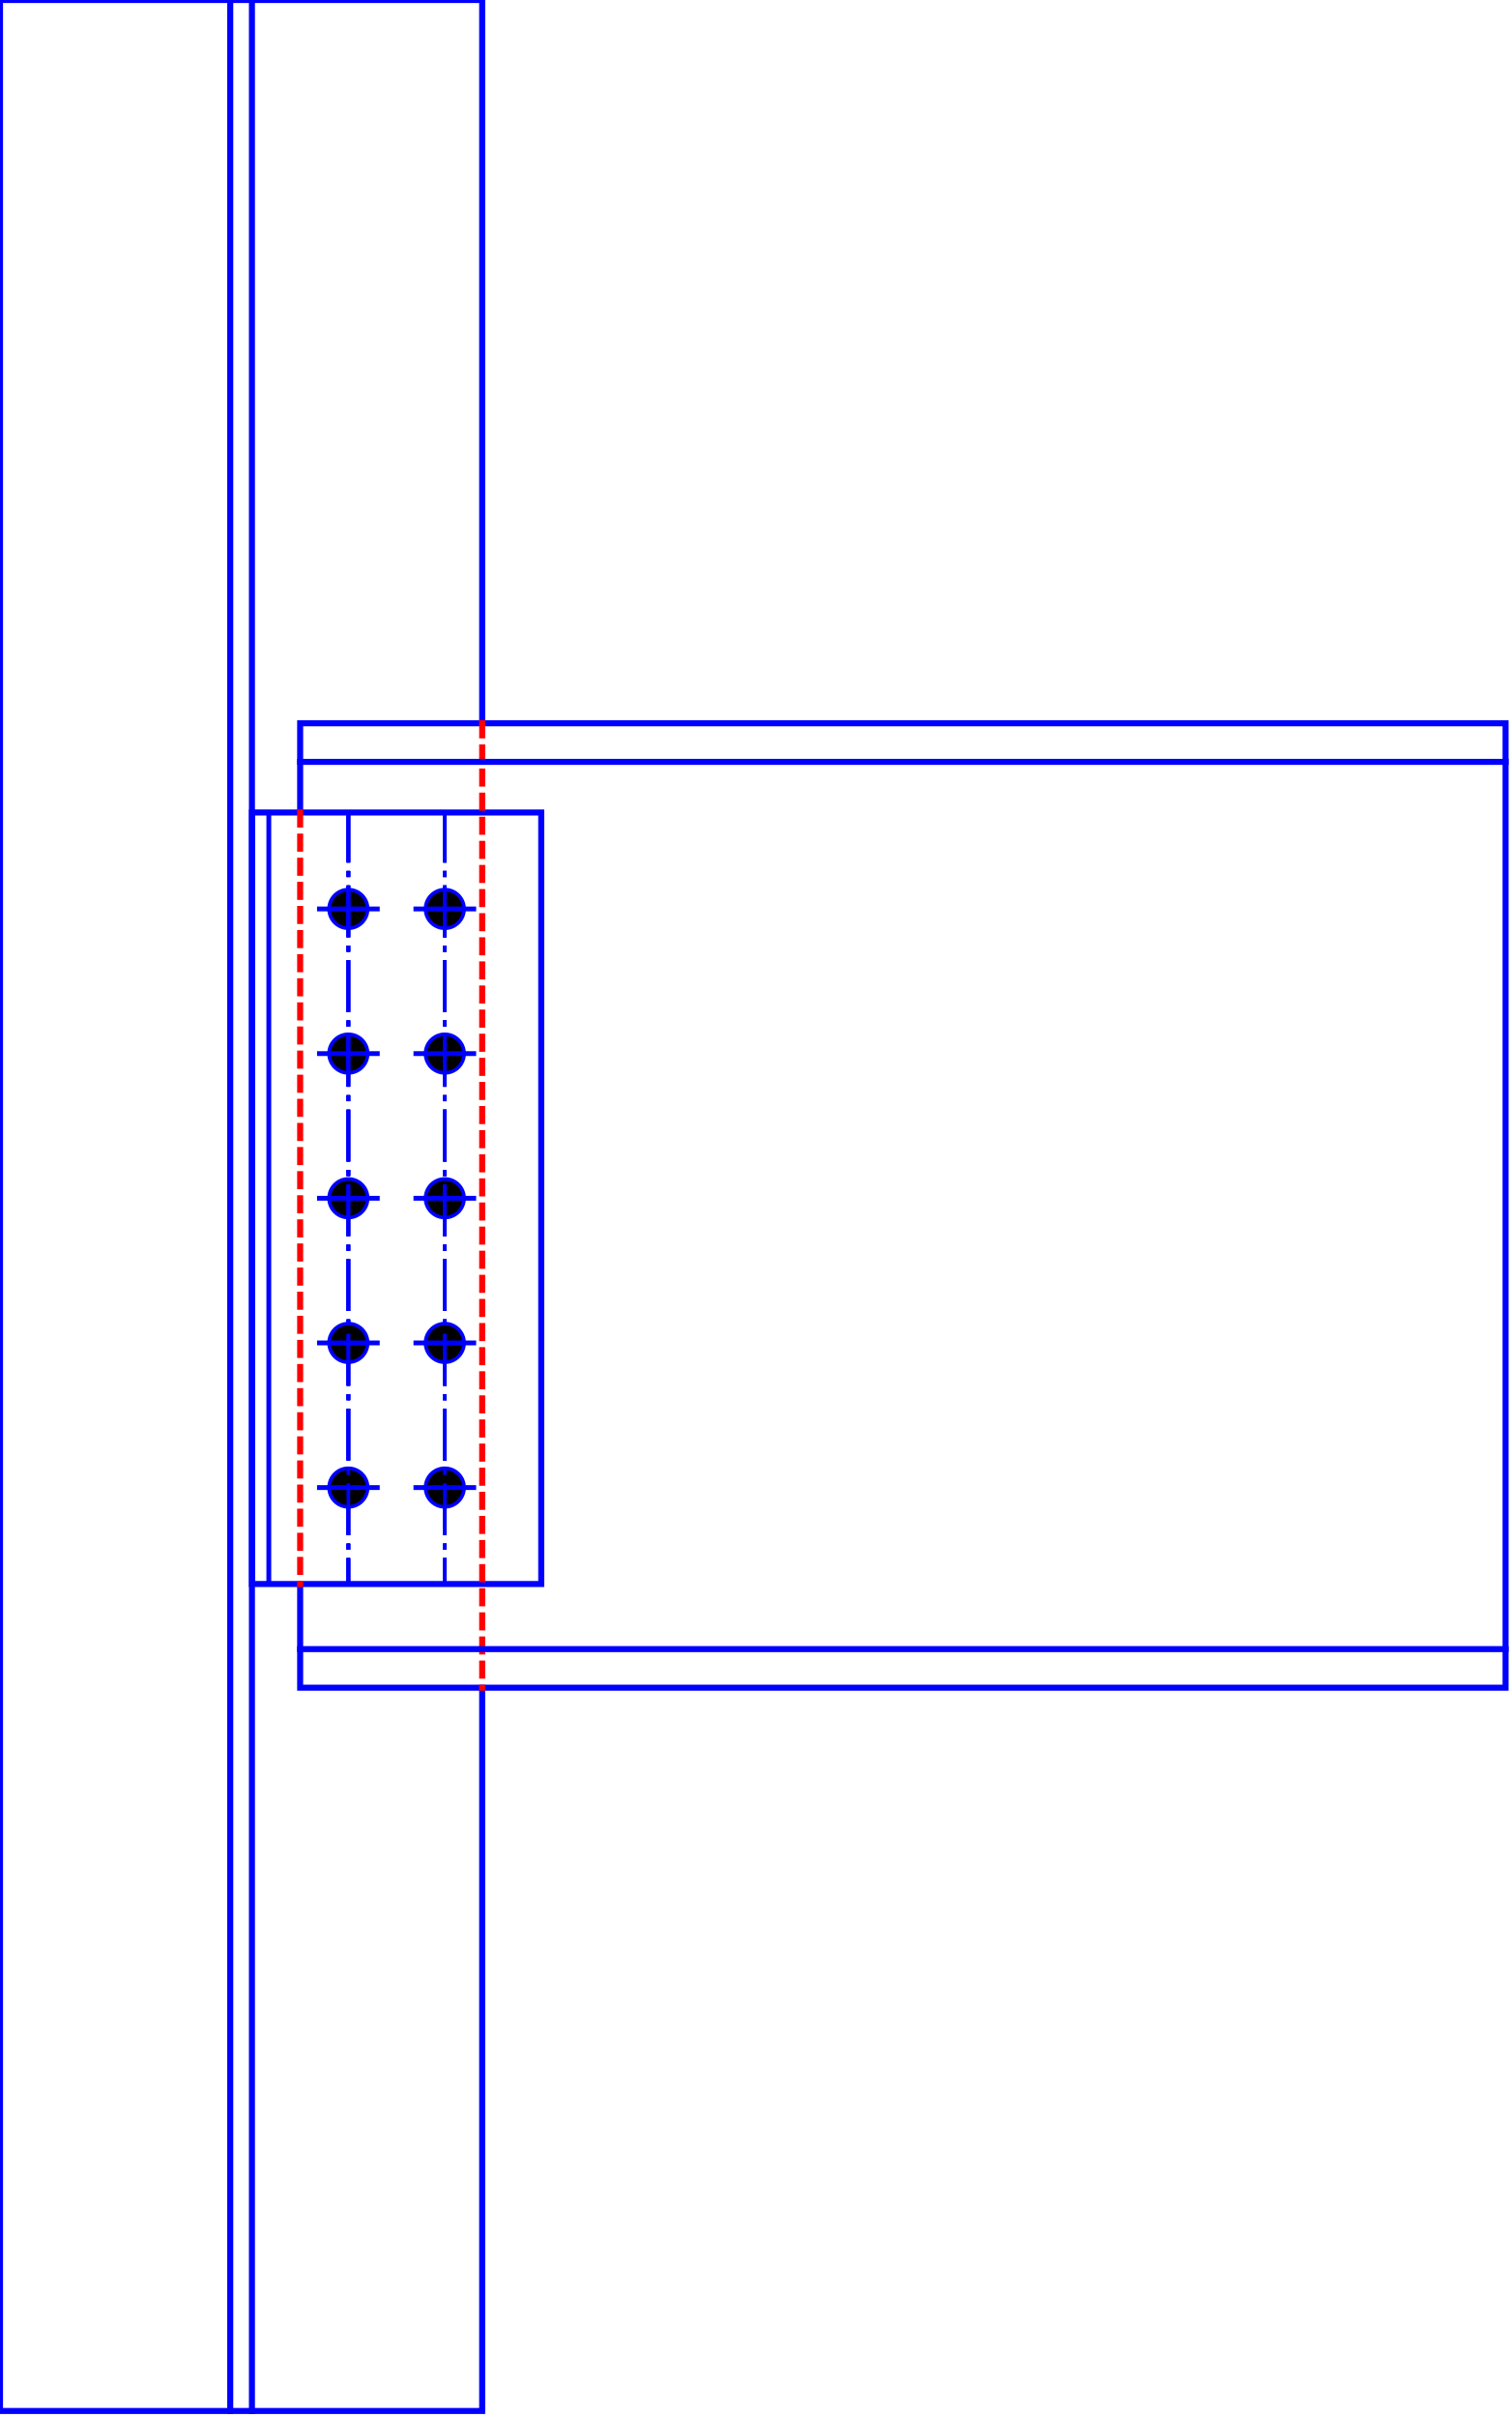
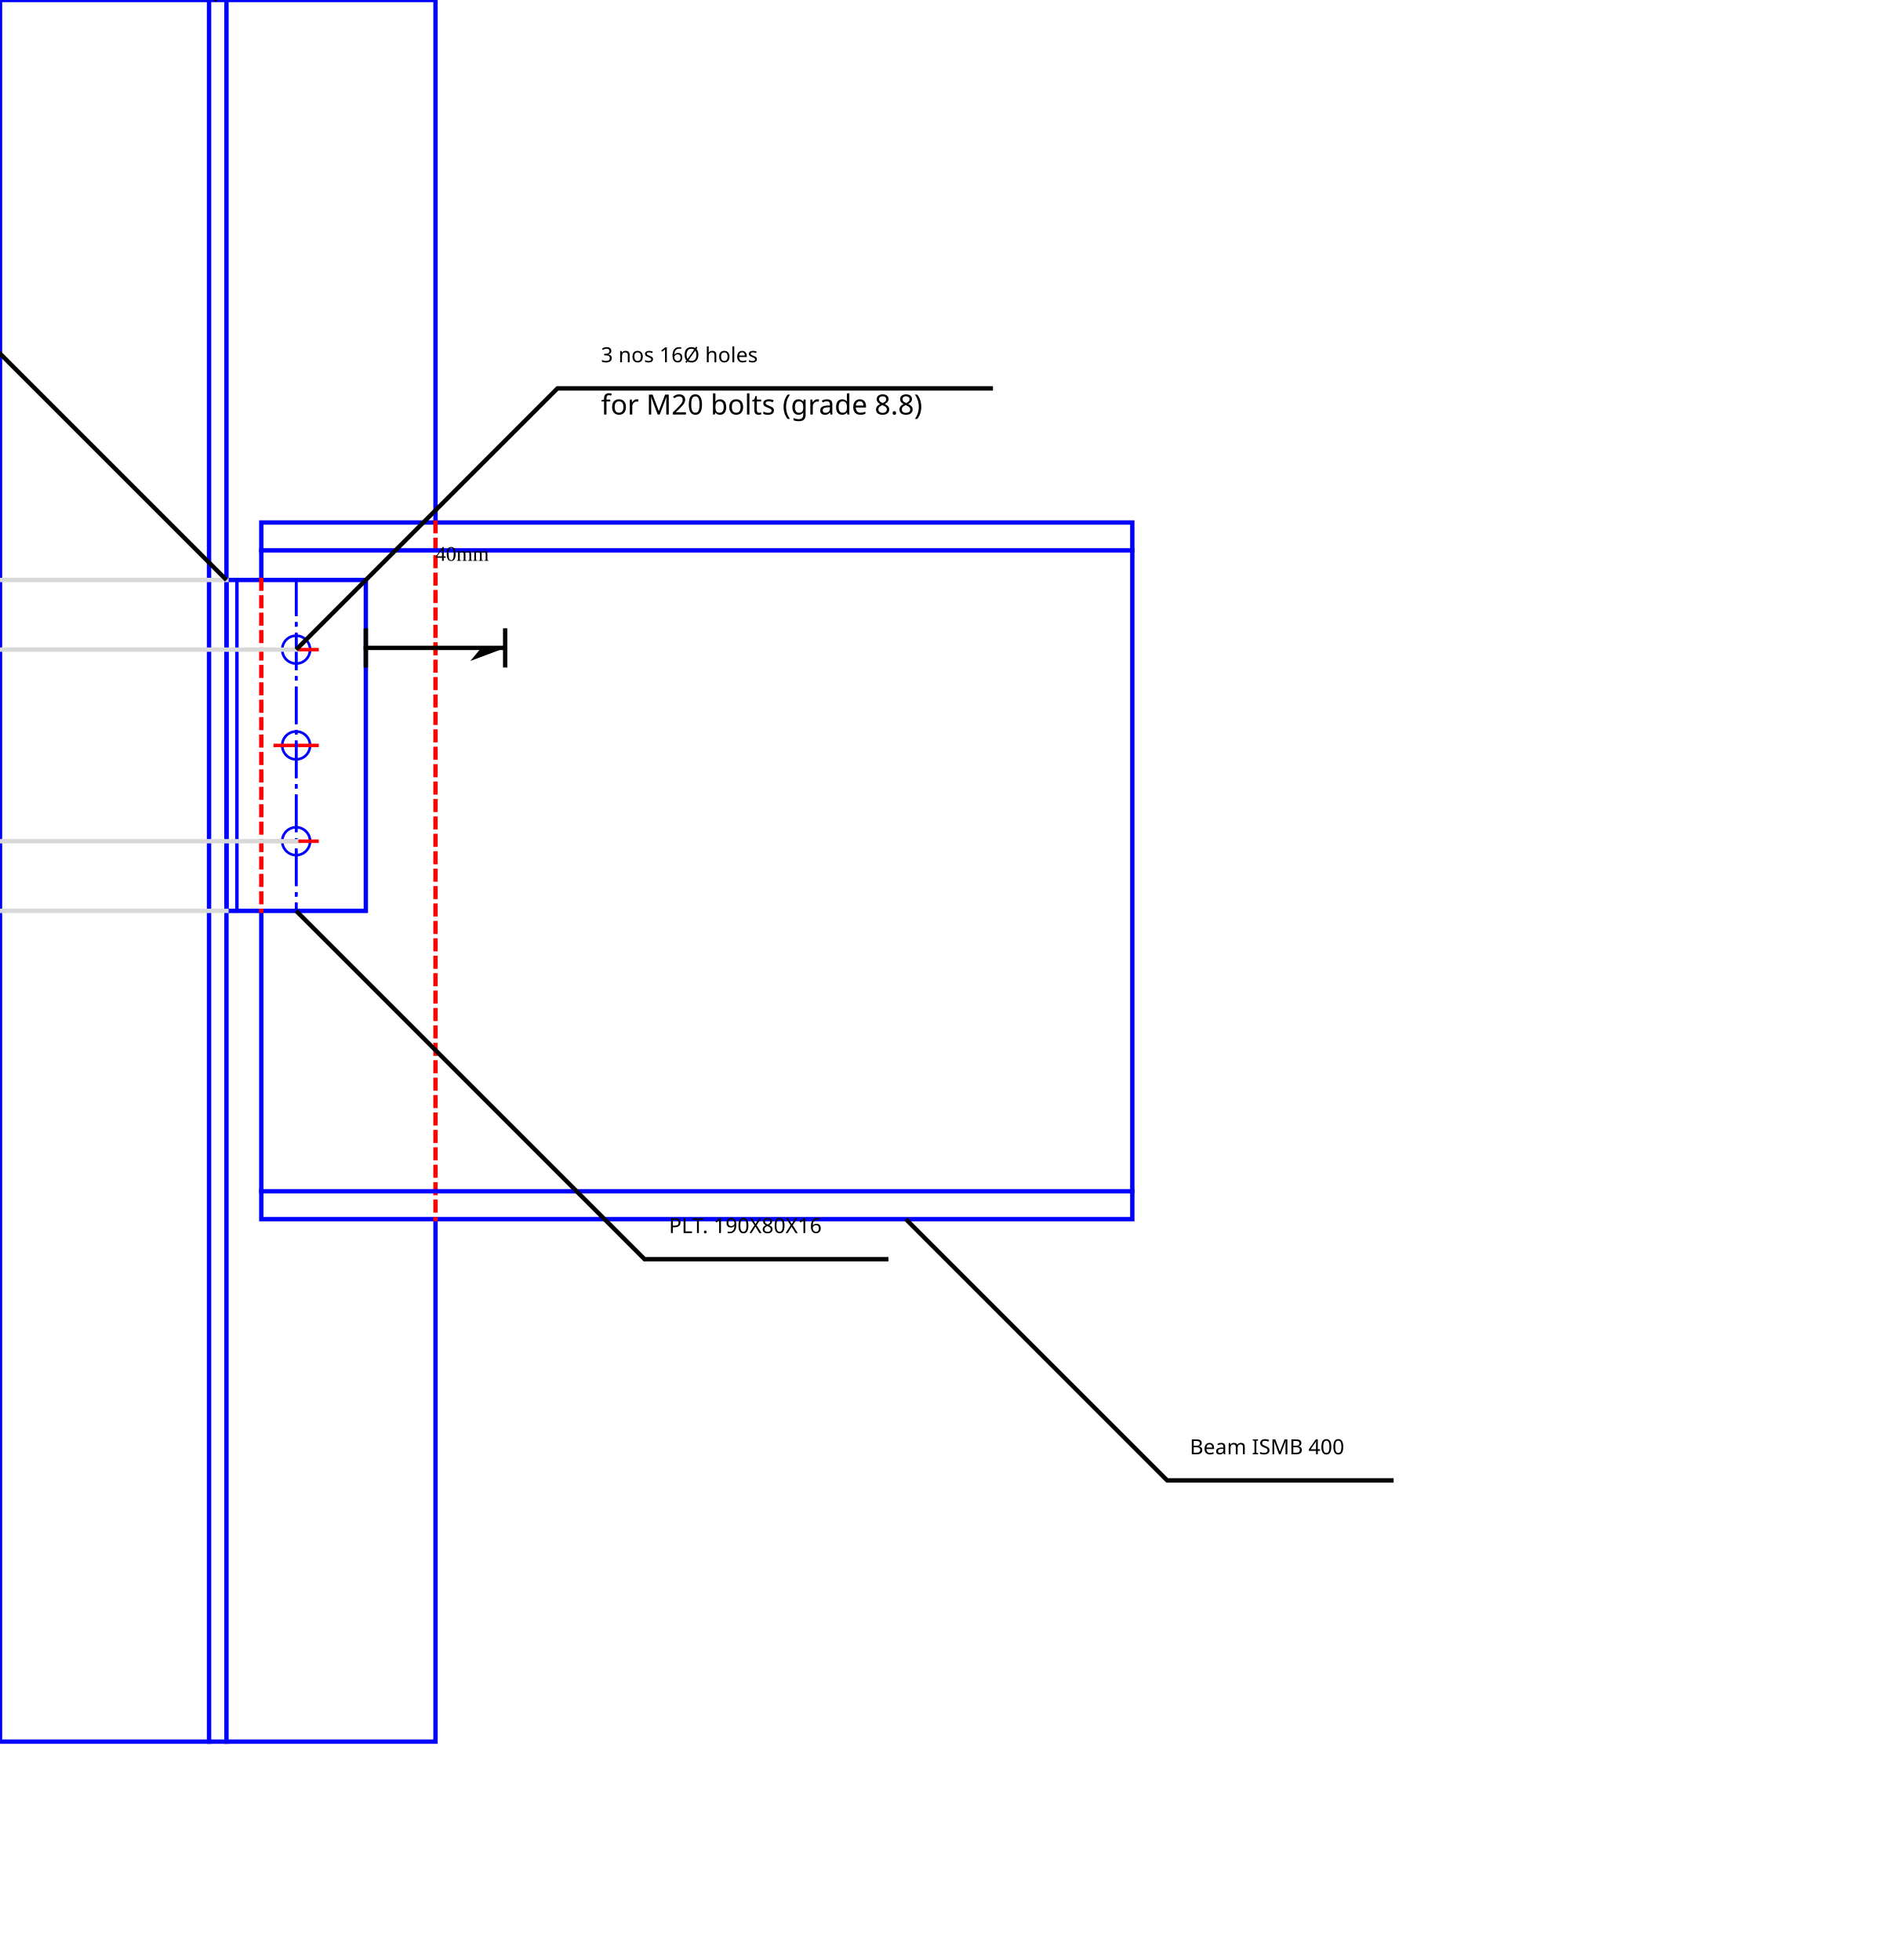
- <svg xmlns="http://www.w3.org/2000/svg" baseProfile="tiny" height="100%" version="1.2" width="100%">
-   <defs />
-   <polyline fill="none" points="200,300 200,0 0,0 0,1000 200,1000 200,700" stroke="blue" stroke-width="2.5" />
-   <line stroke="blue" stroke-linecap="square" stroke-width="2.5" x1="95.5" x2="95.5" y1="0.0" y2="1000" />
-   <line stroke="blue" stroke-linecap="square" stroke-width="2.5" x1="104.5" x2="104.5" y1="0" y2="1000" />
-   <rect fill="none" height="320.0" stroke="blue" stroke-width="2.5" width="120.0" x="104.5" y="337.0" />
-   <rect fill="none" height="320.0" stroke="blue" stroke-width="2.0" width="7" x="104.5" y="337.0" />
-   <polyline fill="none" points="124.5,337.0 124.5,300 624.5,300 624.5,700 124.5,700 124.5,657.0" stroke="blue" stroke-width="2.5" />
-   <line stroke="red" stroke-dasharray="5 5" stroke-linecap="square" stroke-width="2.5" x1="124.5" x2="124.5" y1="337.0" y2="657.0" />
-   <line stroke="red" stroke-dasharray="5 5" stroke-linecap="square" stroke-width="2.5" x1="200" x2="200" y1="300" y2="700" />
-   <line stroke="blue" stroke-linecap="square" stroke-width="2.5" x1="124.5" x2="624.5" y1="316.0" y2="316.0" />
-   <line stroke="blue" stroke-linecap="square" stroke-width="2.5" x1="124.5" x2="624.5" y1="684.0" y2="684.0" />
-   <circle cx="144.5" cy="377.0" fill="black" r="8" stroke="blue" stroke-width="1.5" />
-   <line stroke="blue" stroke-linecap="square" stroke-width="2.0" x1="132.5" x2="156.5" y1="377.0" y2="377.0" />
-   <line stroke="blue" stroke-dasharray="20 5 1 5" stroke-linecap="square" stroke-width="1.5" x1="144.5" x2="144.5" y1="337.0" y2="657.0" />
-   <circle cx="184.5" cy="377.0" fill="black" r="8" stroke="blue" stroke-width="1.5" />
-   <line stroke="blue" stroke-linecap="square" stroke-width="2.0" x1="172.5" x2="196.5" y1="377.0" y2="377.0" />
-   <line stroke="blue" stroke-dasharray="20 5 1 5" stroke-linecap="square" stroke-width="1.5" x1="184.5" x2="184.5" y1="337.0" y2="657.0" />
-   <circle cx="144.5" cy="437.0" fill="black" r="8" stroke="blue" stroke-width="1.5" />
-   <line stroke="blue" stroke-linecap="square" stroke-width="2.0" x1="132.5" x2="156.5" y1="437.0" y2="437.0" />
-   <line stroke="blue" stroke-dasharray="20 5 1 5" stroke-linecap="square" stroke-width="1.5" x1="144.5" x2="144.5" y1="337.0" y2="657.0" />
-   <circle cx="184.5" cy="437.0" fill="black" r="8" stroke="blue" stroke-width="1.5" />
-   <line stroke="blue" stroke-linecap="square" stroke-width="2.0" x1="172.5" x2="196.5" y1="437.0" y2="437.0" />
-   <line stroke="blue" stroke-dasharray="20 5 1 5" stroke-linecap="square" stroke-width="1.5" x1="184.5" x2="184.5" y1="337.0" y2="657.0" />
-   <circle cx="144.5" cy="497.0" fill="black" r="8" stroke="blue" stroke-width="1.5" />
-   <line stroke="blue" stroke-linecap="square" stroke-width="2.0" x1="132.5" x2="156.5" y1="497.0" y2="497.0" />
-   <line stroke="blue" stroke-dasharray="20 5 1 5" stroke-linecap="square" stroke-width="1.5" x1="144.5" x2="144.5" y1="337.0" y2="657.0" />
-   <circle cx="184.5" cy="497.0" fill="black" r="8" stroke="blue" stroke-width="1.5" />
-   <line stroke="blue" stroke-linecap="square" stroke-width="2.0" x1="172.5" x2="196.5" y1="497.0" y2="497.0" />
-   <line stroke="blue" stroke-dasharray="20 5 1 5" stroke-linecap="square" stroke-width="1.5" x1="184.5" x2="184.5" y1="337.0" y2="657.0" />
-   <circle cx="144.5" cy="557.0" fill="black" r="8" stroke="blue" stroke-width="1.5" />
-   <line stroke="blue" stroke-linecap="square" stroke-width="2.0" x1="132.5" x2="156.5" y1="557.0" y2="557.0" />
-   <line stroke="blue" stroke-dasharray="20 5 1 5" stroke-linecap="square" stroke-width="1.5" x1="144.5" x2="144.5" y1="337.0" y2="657.0" />
-   <circle cx="184.5" cy="557.0" fill="black" r="8" stroke="blue" stroke-width="1.5" />
-   <line stroke="blue" stroke-linecap="square" stroke-width="2.0" x1="172.5" x2="196.5" y1="557.0" y2="557.0" />
-   <line stroke="blue" stroke-dasharray="20 5 1 5" stroke-linecap="square" stroke-width="1.5" x1="184.5" x2="184.5" y1="337.0" y2="657.0" />
-   <circle cx="144.5" cy="617.0" fill="black" r="8" stroke="blue" stroke-width="1.5" />
-   <line stroke="blue" stroke-linecap="square" stroke-width="2.0" x1="132.5" x2="156.5" y1="617.0" y2="617.0" />
-   <line stroke="blue" stroke-dasharray="20 5 1 5" stroke-linecap="square" stroke-width="1.5" x1="144.5" x2="144.5" y1="337.0" y2="657.0" />
-   <circle cx="184.5" cy="617.0" fill="black" r="8" stroke="blue" stroke-width="1.5" />
-   <line stroke="blue" stroke-linecap="square" stroke-width="2.0" x1="172.5" x2="196.5" y1="617.0" y2="617.0" />
-   <line stroke="blue" stroke-dasharray="20 5 1 5" stroke-linecap="square" stroke-width="1.5" x1="184.5" x2="184.5" y1="337.0" y2="657.0" />
+ <svg xmlns="http://www.w3.org/2000/svg" baseProfile="full" height="100%" version="1.1" width="100%">
+   <defs>
+     <marker id="id4" markerHeight="10" markerWidth="10" orient="auto" refX="8" refY="0">
+       <polyline fill="black" points="2.5,0 0,3 8,0 0,-3" />
+     </marker>
+     <marker id="id3" markerHeight="10" markerWidth="10" orient="auto" refX="-8" refY="0">
+       <polyline fill="black" points="-2.5,0 0,3 -8,0 0,-3" />
+     </marker>
+     <marker id="id6" markerHeight="10" markerWidth="10" orient="auto" refX="8" refY="0">
+       <polyline fill="black" points="2.5,0 0,3 8,0 0,-3" />
+     </marker>
+     <marker id="id5" markerHeight="10" markerWidth="10" orient="auto" refX="-8" refY="0">
+       <polyline fill="black" points="-2.5,0 0,3 -8,0 0,-3" />
+     </marker>
+     <marker id="id8" markerHeight="10" markerWidth="10" orient="auto" refX="8" refY="0">
+       <polyline fill="black" points="2.5,0 0,3 8,0 0,-3" />
+     </marker>
+     <marker id="id7" markerHeight="10" markerWidth="10" orient="auto" refX="-8" refY="0">
+       <polyline fill="black" points="-2.5,0 0,3 -8,0 0,-3" />
+     </marker>
+     <marker id="id10" markerHeight="10" markerWidth="10" orient="auto" refX="8" refY="0">
+       <polyline fill="black" points="2.5,0 0,3 8,0 0,-3" />
+     </marker>
+     <marker id="id9" markerHeight="10" markerWidth="10" orient="auto" refX="-8" refY="0">
+       <polyline fill="black" points="-2.5,0 0,3 -8,0 0,-3" />
+     </marker>
+     <marker id="id11" markerHeight="10" markerWidth="10" orient="auto" refX="-8" refY="0">
+       <polyline fill="black" points="-2.5,0 0,3 -8,0 0,-3" />
+     </marker>
+     <marker id="id2" markerHeight="10" markerWidth="10" orient="auto" refX="2.5" refY="0">
+       <polyline fill="black" points="2.5,0 0,3 10,0 0,-3" />
+     </marker>
+     <marker id="id1" markerHeight="10" markerWidth="10" orient="auto" refX="-2.5" refY="0">
+       <polyline fill="black" points="-2.5,0 0,3 -10,0 0,-3" />
+     </marker>
+     <marker id="id12" markerHeight="10" markerWidth="10" orient="auto" refX="-8" refY="0">
+       <polyline fill="black" points="-2.5,0 0,3 -8,0 0,-3" />
+     </marker>
+     <marker id="id13" markerHeight="10" markerWidth="10" orient="auto" refX="-8" refY="0">
+       <polyline fill="black" points="-2.5,0 0,3 -8,0 0,-3" />
+     </marker>
+     <marker id="id14" markerHeight="10" markerWidth="10" orient="auto" refX="-8" refY="0">
+       <polyline fill="black" points="-2.5,0 0,3 -8,0 0,-3" />
+     </marker>
+     <marker id="id15" markerHeight="10" markerWidth="10" orient="auto" refX="-8" refY="0">
+       <polyline fill="black" points="-2.5,0 0,3 -8,0 0,-3" />
+     </marker>
+   </defs>
+   <polyline fill="none" points="250,300 250,0 0,0 0,1000 250,1000 250,700" stroke="blue" stroke-width="2.5" />
+   <line stroke="blue" stroke-linecap="square" stroke-width="2.5" x1="120.0" x2="120.0" y1="0.0" y2="1000" />
+   <line stroke="blue" stroke-linecap="square" stroke-width="2.5" x1="130.0" x2="130.0" y1="0" y2="1000" />
+   <rect fill="none" height="190.0" stroke="blue" stroke-width="2.5" width="80.0" x="130.0" y="333.0" />
+   <rect fill="none" height="190.0" stroke="blue" stroke-width="2.0" width="6" x="130.0" y="333.0" />
+   <polyline fill="none" points="150.0,333.0 150.0,300 650.0,300 650.0,700 150.0,700 150.0,523.0" stroke="blue" stroke-width="2.5" />
+   <line stroke="red" stroke-dasharray="5 5" stroke-linecap="square" stroke-width="2.5" x1="150.0" x2="150.0" y1="333.0" y2="523.0" />
+   <line stroke="red" stroke-dasharray="5 5" stroke-linecap="square" stroke-width="2.5" x1="250" x2="250" y1="300" y2="700" />
+   <line stroke="blue" stroke-linecap="square" stroke-width="2.5" x1="150.0" x2="650.0" y1="316.0" y2="316.0" />
+   <line stroke="blue" stroke-linecap="square" stroke-width="2.5" x1="150.0" x2="650.0" y1="684.0" y2="684.0" />
+   <circle cx="170.0" cy="373.0" fill="none" r="8" stroke="blue" stroke-width="1.5" />
+   <line stroke="red" stroke-linecap="square" stroke-width="2.0" x1="158.0" x2="182.0" y1="373.0" y2="373.0" />
+   <line stroke="blue" stroke-dasharray="20 5 1 5" stroke-linecap="square" stroke-width="1.5" x1="170.0" x2="170.0" y1="333.0" y2="523.0" />
+   <circle cx="170.0" cy="428.0" fill="none" r="8" stroke="blue" stroke-width="1.5" />
+   <line stroke="red" stroke-linecap="square" stroke-width="2.0" x1="158.0" x2="182.0" y1="428.0" y2="428.0" />
+   <line stroke="blue" stroke-dasharray="20 5 1 5" stroke-linecap="square" stroke-width="1.5" x1="170.0" x2="170.0" y1="333.0" y2="523.0" />
+   <circle cx="170.0" cy="483.0" fill="none" r="8" stroke="blue" stroke-width="1.5" />
+   <line stroke="red" stroke-linecap="square" stroke-width="2.0" x1="158.0" x2="182.0" y1="483.0" y2="483.0" />
+   <line stroke="blue" stroke-dasharray="20 5 1 5" stroke-linecap="square" stroke-width="1.5" x1="170.0" x2="170.0" y1="333.0" y2="523.0" />
+   <line marker-end="url(#id4)" marker-start="url(#id3)" stroke="black" stroke-linecap="square" stroke-width="2.5" x1="-110.0" x2="-110.0" y1="373.0" y2="483.0" />
+   <text fill="black" x="-215.0" y="428.0">2 @55.0mm c/c</text>
+   <line stroke="black" stroke-linecap="square" stroke-width="2.5" x1="-120.0" x2="-100.0" y1="373.0" y2="373.0" />
+   <line stroke="black" stroke-linecap="square" stroke-width="2.5" x1="-120.0" x2="-100.0" y1="483.0" y2="483.0" />
+   <line marker-end="url(#id6)" marker-start="url(#id5)" stroke="black" stroke-linecap="square" stroke-width="2.5" x1="-110.0" x2="-110.0" y1="373.0" y2="333.0" />
+   <text fill="black" x="-185.0" y="353.0">40.0mm</text>
+   <line stroke="black" stroke-linecap="square" stroke-width="2.5" x1="-120.0" x2="-100.0" y1="373.0" y2="373.0" />
+   <line stroke="black" stroke-linecap="square" stroke-width="2.5" x1="-120.0" x2="-100.0" y1="333.0" y2="333.0" />
+   <line stroke="#D8D8D8" stroke-linecap="square" stroke-width="2.5" x1="130.0" x2="-45" y1="333.0" y2="333.0" />
+   <line stroke="#D8D8D8" stroke-linecap="square" stroke-width="2.5" x1="170.0" x2="-45" y1="373.0" y2="373.0" />
+   <line stroke="#D8D8D8" stroke-linecap="square" stroke-width="2.5" x1="170.0" x2="-45" y1="483.0" y2="483.0" />
+   <line stroke="#D8D8D8" stroke-linecap="square" stroke-width="2.5" x1="130.0" x2="-45" y1="523.0" y2="523.0" />
+   <line marker-end="url(#id8)" marker-start="url(#id7)" stroke="black" stroke-linecap="square" stroke-width="2.5" x1="-110.0" x2="-110.0" y1="483.0" y2="523.0" />
+   <text fill="black" x="-185.0" y="503.0">40.0mm</text>
+   <line stroke="black" stroke-linecap="square" stroke-width="2.5" x1="-120.0" x2="-100.0" y1="483.0" y2="483.0" />
+   <line stroke="black" stroke-linecap="square" stroke-width="2.5" x1="-120.0" x2="-100.0" y1="523.0" y2="523.0" />
+   <line marker-end="url(#id10)" marker-start="url(#id9)" stroke="black" stroke-linecap="square" stroke-width="2.5" x1="210.0" x2="290.0" y1="372.0" y2="372.0" />
+   <text fill="black" x="250.0" y="322.0">40mm</text>
+   <line stroke="black" stroke-linecap="square" stroke-width="2.5" x1="210.0" x2="210.0" y1="362.0" y2="382.0" />
+   <line stroke="black" stroke-linecap="square" stroke-width="2.5" x1="290.0" x2="290.0" y1="362.0" y2="382.0" />
+   <polyline fill="none" marker-start="url(#id11)" points="170.0,523.0 370.0,723.0 510.0,723.0" stroke="black" stroke-width="2.5" />
+   <text fill="black" font-family="sans-serif" font-size="12" x="384.0" y="708.0">PLT. 190X80X16</text>
+   <text fill="black" font-family="sans-serif" font-size="16" x="384.0" y="738.0" />
+   <polyline fill="none" marker-start="url(#id12)" points="125,0 -48.205,-100.0 -198.205,-100.0" stroke="black" stroke-width="2.5" />
+   <text fill="black" font-family="sans-serif" font-size="12" x="-183.205" y="-115.0">Column ISSC 250</text>
+   <text fill="black" font-family="sans-serif" font-size="16" x="-213.205" y="-85.0" />
+   <polyline fill="none" marker-start="url(#id13)" points="170.0,373.0 320.0,223.0 570.0,223.0" stroke="black" stroke-width="2.5" />
+   <text fill="black" font-family="sans-serif" font-size="12" x="345.0" y="208.0">3 nos 16Ø holes</text>
+   <text fill="black" font-family="sans-serif" font-size="16" x="345.0" y="238.0">for M20 bolts (grade 8.8)</text>
+   <polyline fill="none" marker-start="url(#id14)" points="520,700 670.0,850.0 800.0,850.0" stroke="black" stroke-width="2.5" />
+   <text fill="black" font-family="sans-serif" font-size="12" x="683.0" y="835.0">Beam ISMB 400</text>
+   <text fill="black" font-family="sans-serif" font-size="16" x="683.0" y="865.0" />
+   <polyline fill="none" marker-start="url(#id15)" points="130.0,333.0 -120.0,83.0 -280.0,83.0" stroke="black" stroke-width="2.5" />
+   <text fill="black" font-family="sans-serif" font-size="12" x="-264.0" y="68.0">          z 6 mm</text>
+   <text fill="black" font-family="sans-serif" font-size="16" x="-296.0" y="98.0" />
</svg>
